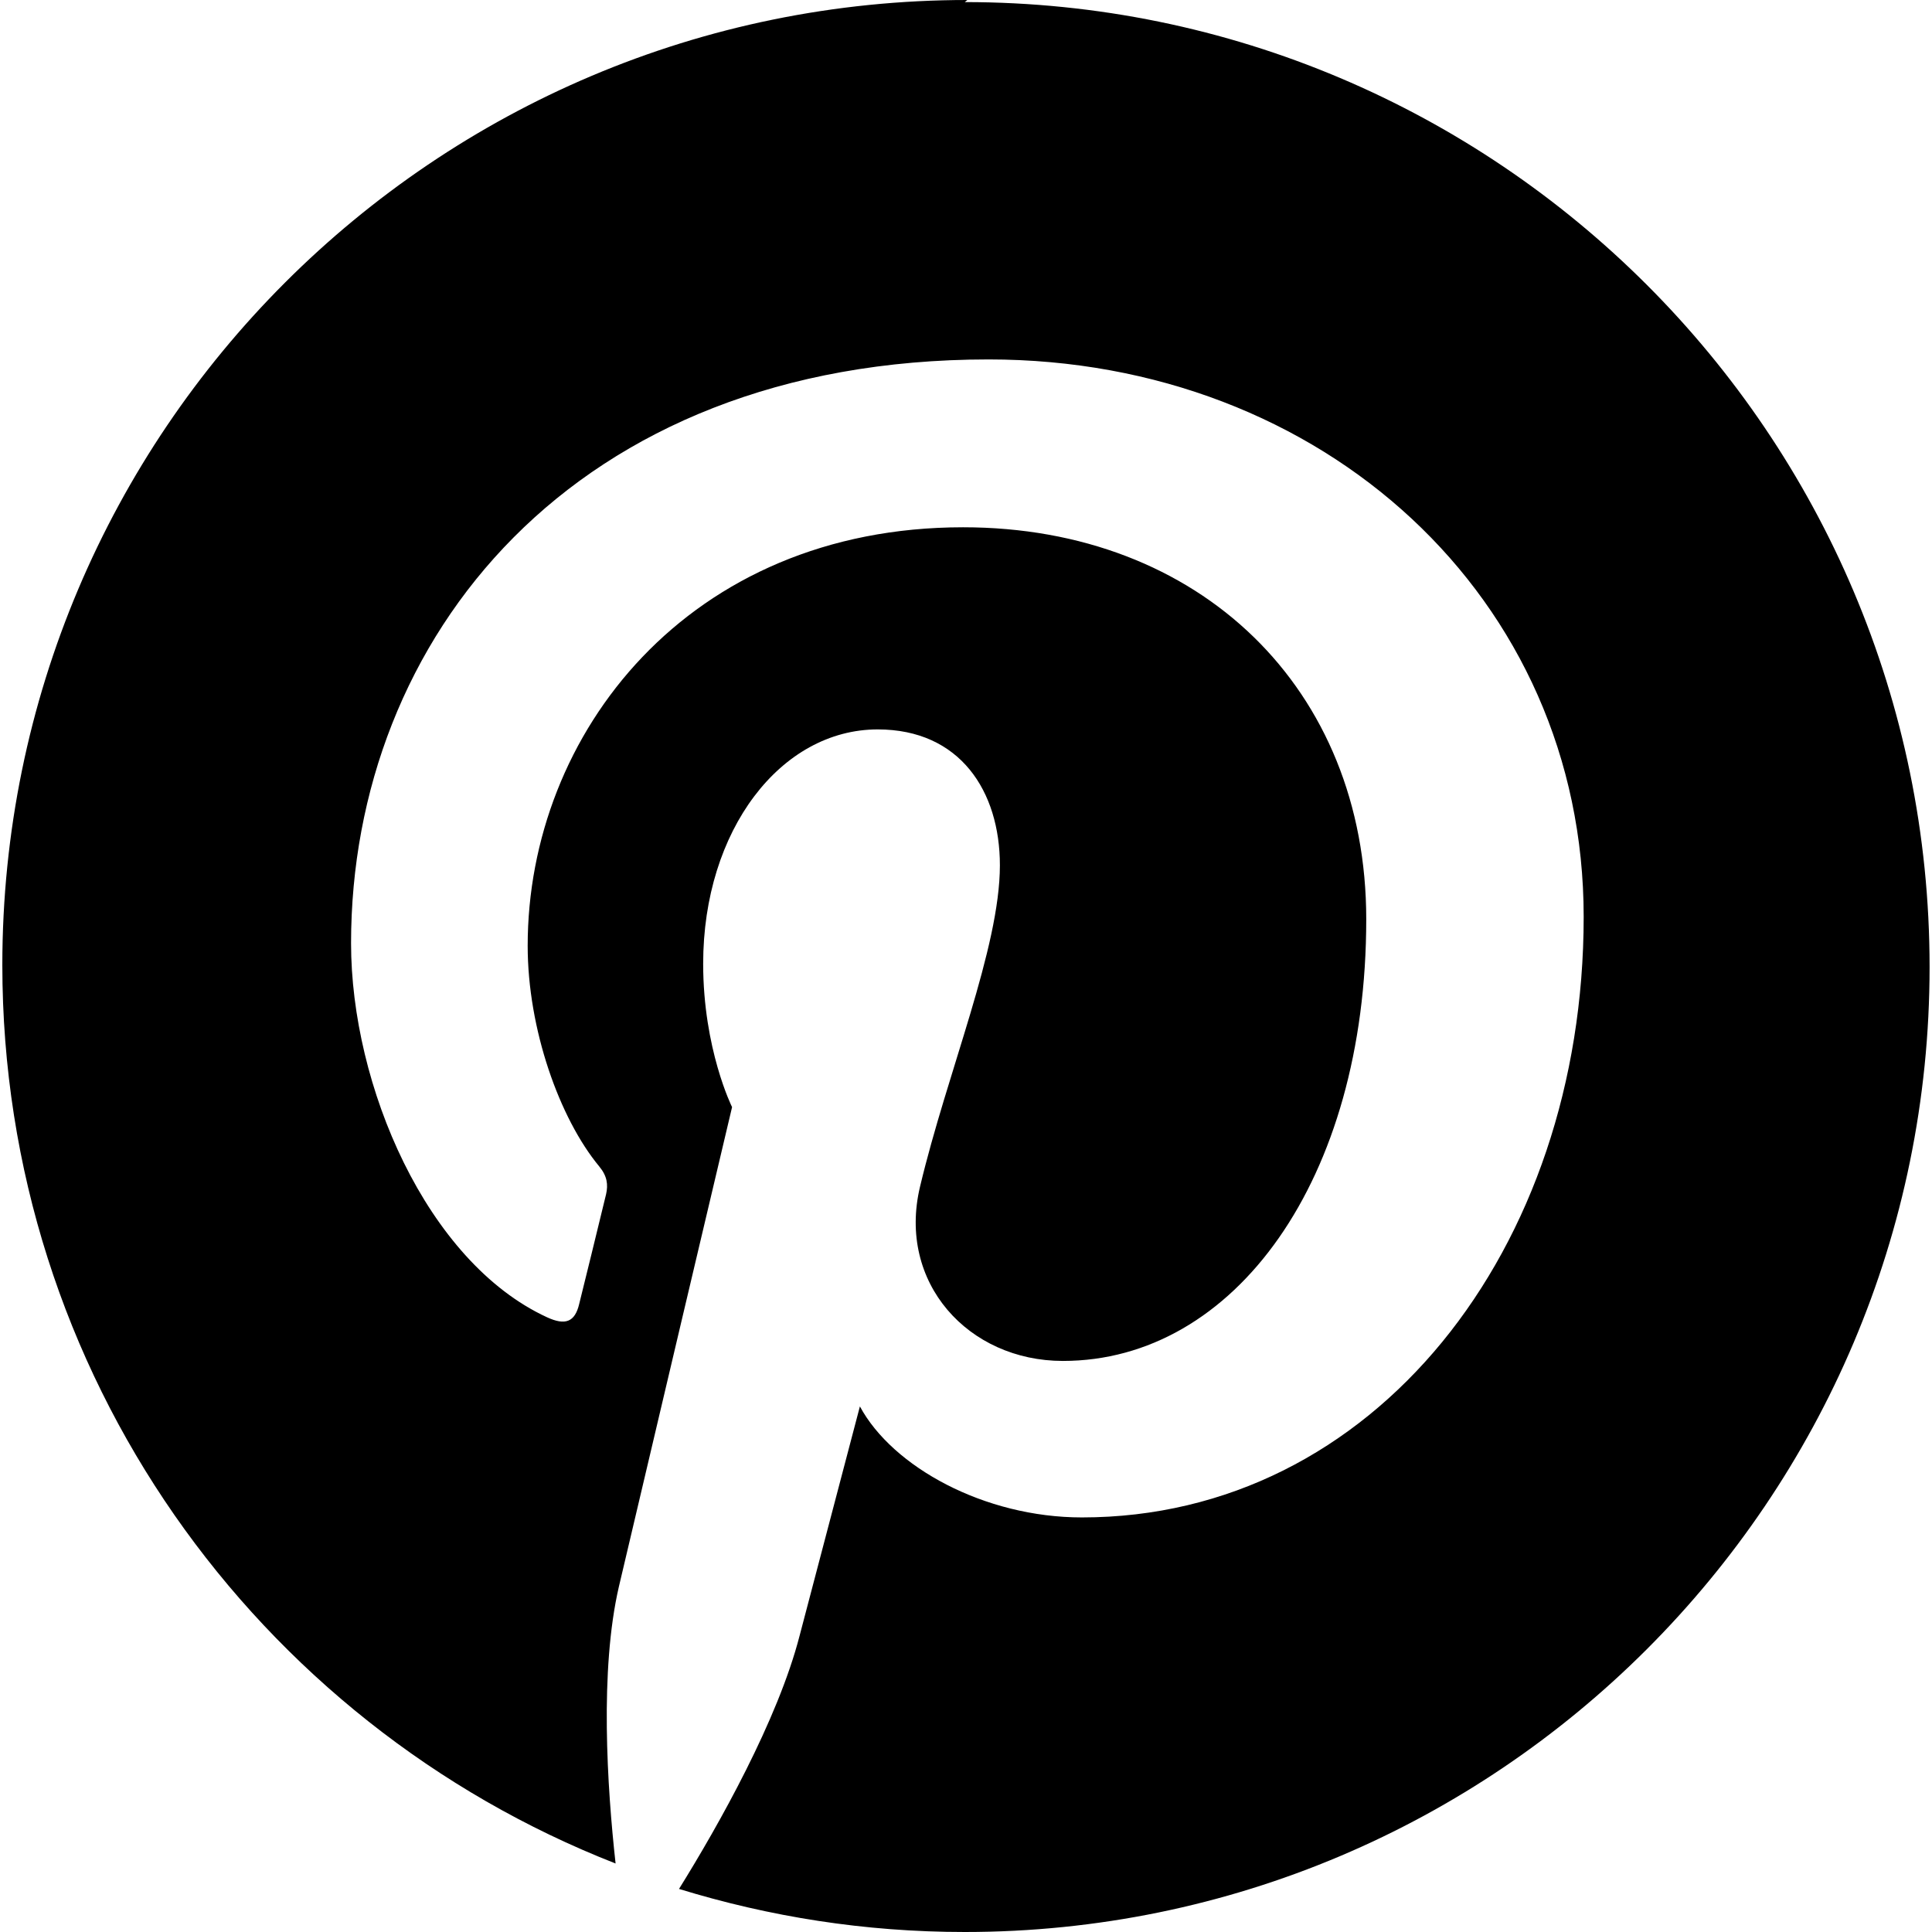
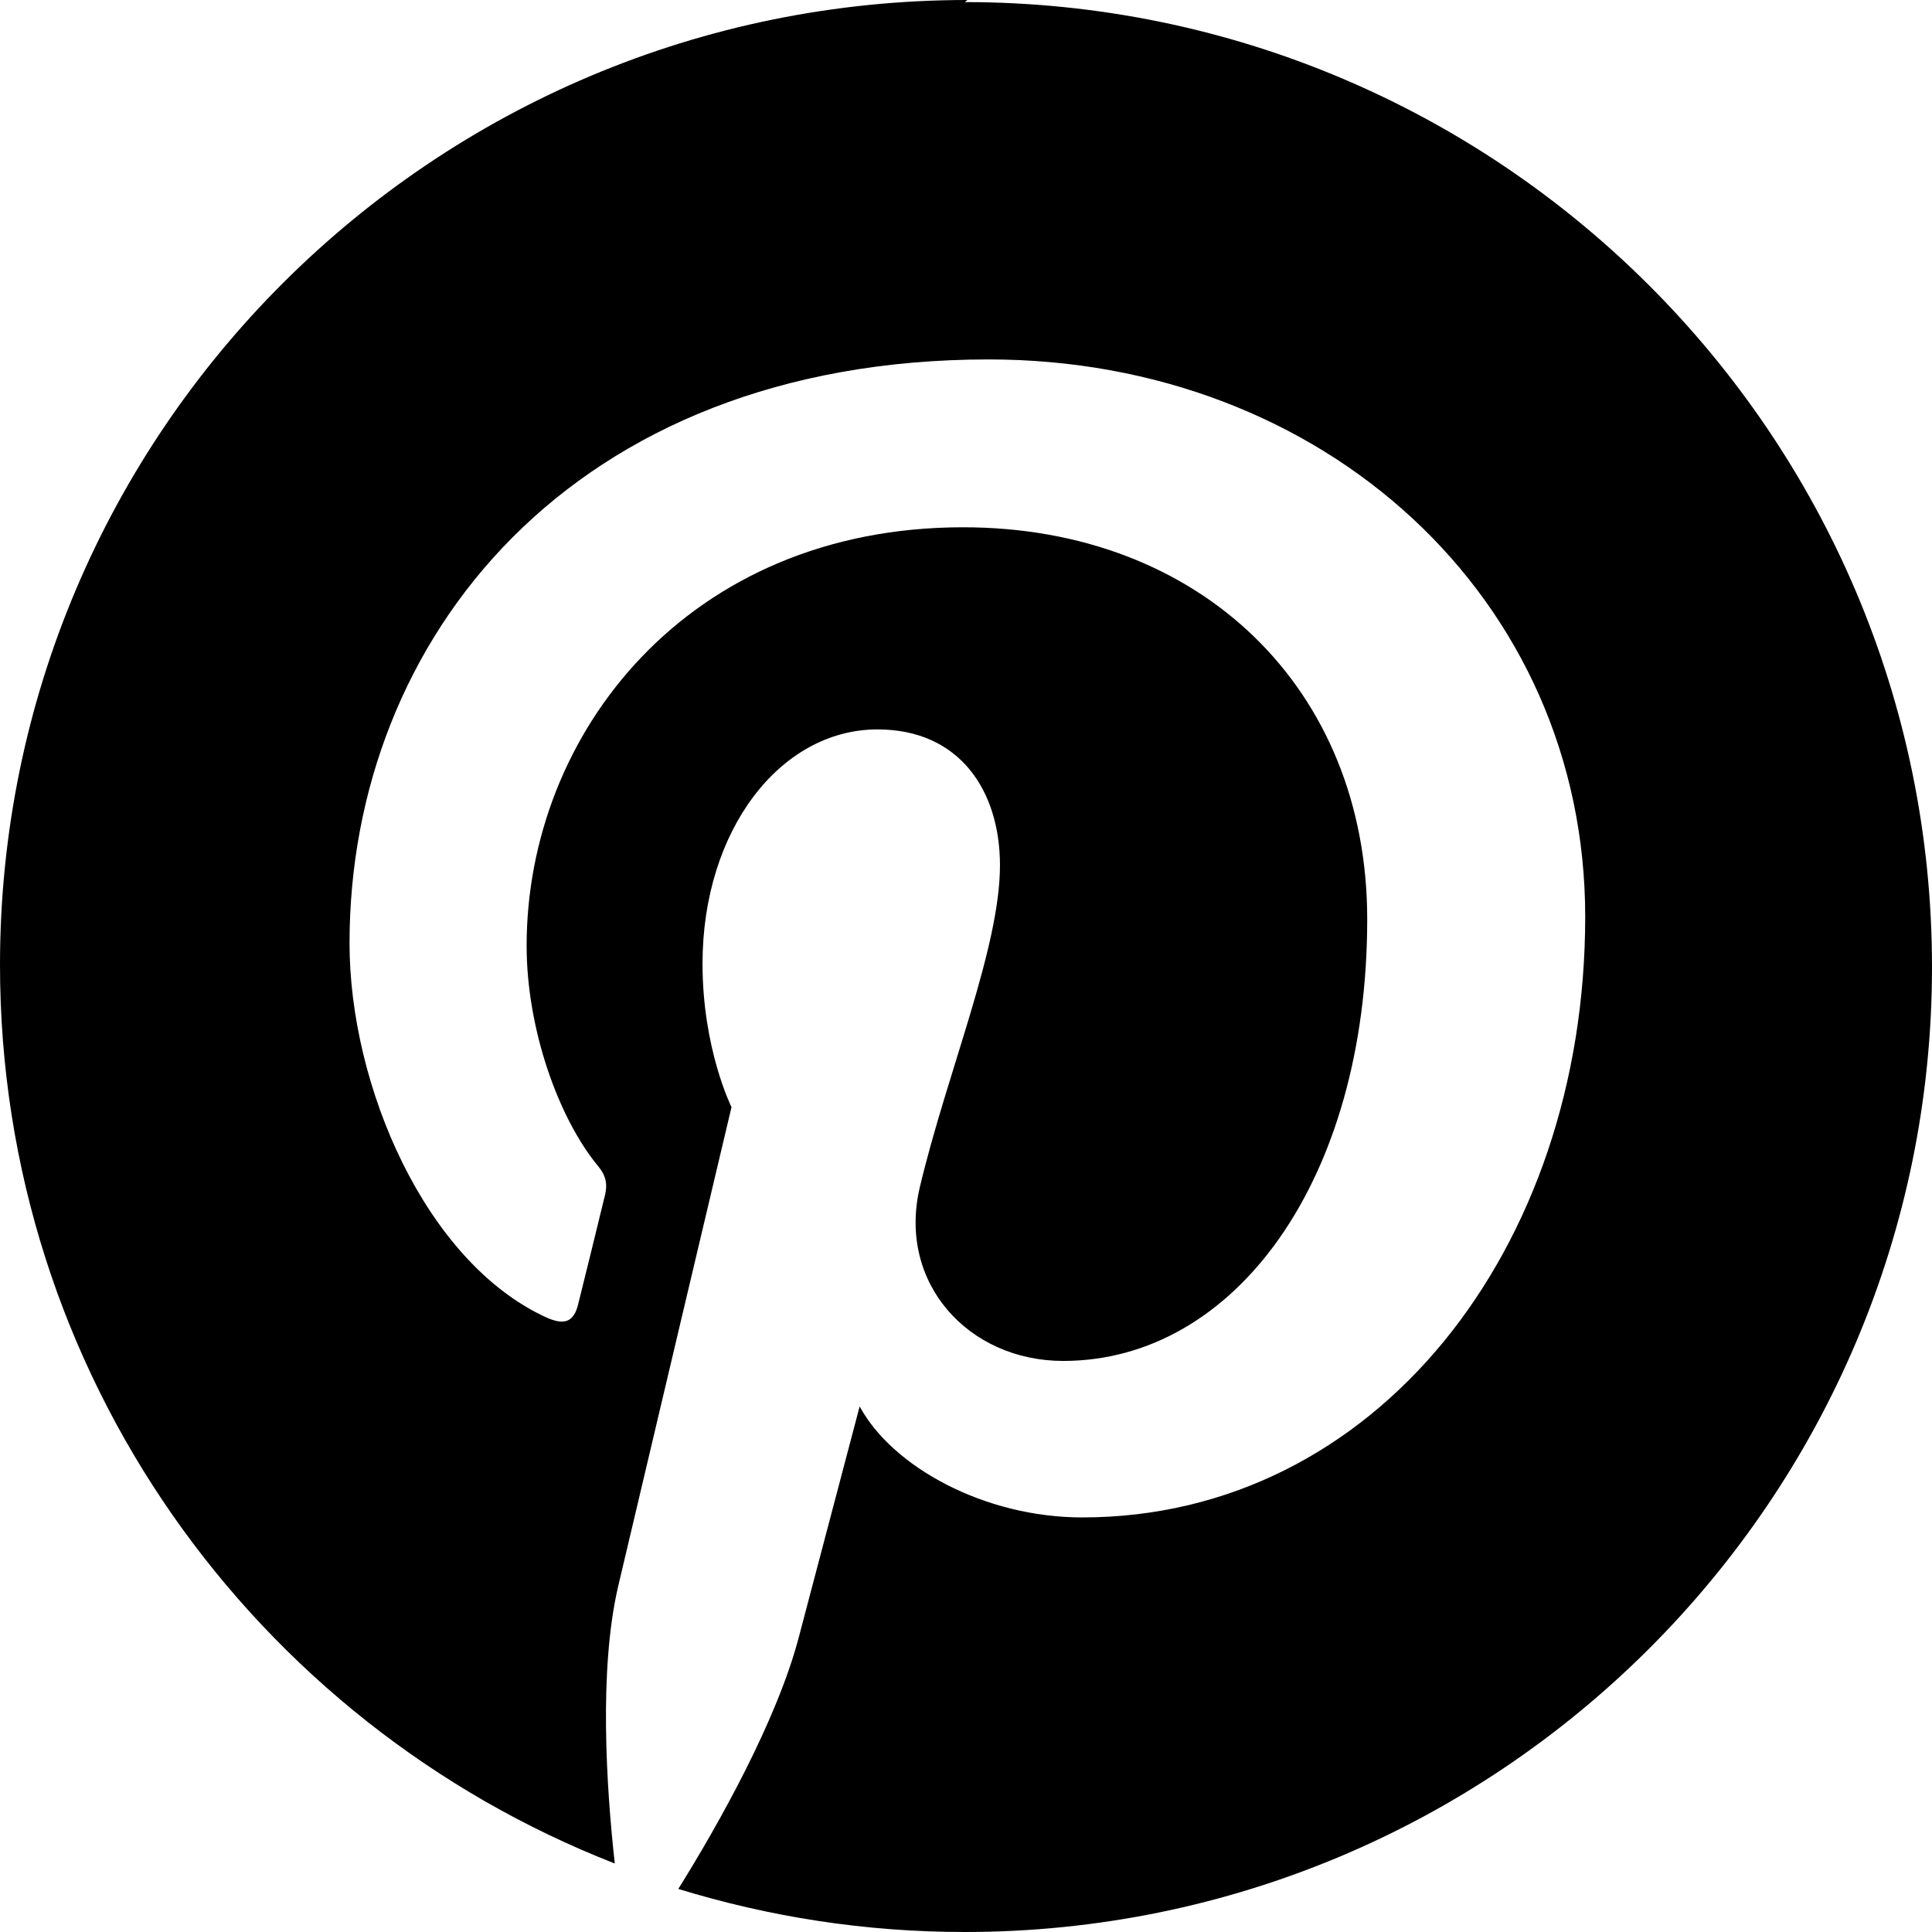
<svg xmlns="http://www.w3.org/2000/svg" viewBox="0 0 24 24">
-   <path d="m12.017 0c-6.621 0-11.988 5.367-11.988 11.987 0 5.079 3.158 9.417 7.618 11.162-.105-.949-.199-2.403.041-3.439.219-.937 1.406-5.957 1.406-5.957s-.359-.72-.359-1.781c0-1.663.967-2.911 2.168-2.911 1.024 0 1.518.769 1.518 1.688 0 1.029-.653 2.567-.992 3.992-.285 1.193.6 2.165 1.775 2.165 2.128 0 3.768-2.245 3.768-5.487 0-2.861-2.063-4.869-5.008-4.869-3.41 0-5.409 2.562-5.409 5.199 0 1.033.394 2.143.889 2.741.099.12.112.225.085.345-.09.375-.293 1.199-.334 1.363-.053.225-.172.271-.401.165-1.495-.69-2.433-2.878-2.433-4.646 0-3.776 2.748-7.252 7.92-7.252 4.158 0 7.392 2.967 7.392 6.923 0 4.135-2.607 7.462-6.233 7.462-1.214 0-2.354-.629-2.758-1.379l-.749 2.848c-.269 1.045-1.004 2.352-1.498 3.146 1.123.345 2.306.535 3.55.535 6.607 0 11.985-5.365 11.985-11.987 0-6.623-5.378-11.987-11.985-11.987z" />
+   <path d="m12.018 0c-6.637 0-12.018 5.367-12.018 11.987 0 5.079 3.166 9.417 7.637 11.162-.105-.949-.199-2.403.041-3.439.22-.937 1.409-5.957 1.409-5.957s-.36-.72-.36-1.781c0-1.663.969-2.911 2.173-2.911 1.027 0 1.522.769 1.522 1.688 0 1.029-.655 2.567-.994 3.992-.286 1.193.601 2.165 1.779 2.165 2.133 0 3.777-2.245 3.777-5.487 0-2.861-2.068-4.869-5.02-4.869-3.418 0-5.422 2.562-5.422 5.199 0 1.033.395 2.143.891 2.741.099.12.112.225.085.345-.09.375-.294 1.199-.335 1.363-.053.225-.172.271-.402.165-1.499-.69-2.439-2.878-2.439-4.646 0-3.776 2.755-7.252 7.94-7.252 4.168 0 7.41 2.967 7.41 6.923 0 4.135-2.613 7.462-6.248 7.462-1.217 0-2.36-.629-2.765-1.379l-.751 2.848c-.27 1.045-1.006 2.352-1.502 3.146 1.126.345 2.312.535 3.559.535 6.623 0 12.015-5.365 12.015-11.987 0-6.623-5.391-11.987-12.015-11.987z" fill-rule="evenodd" />
</svg>
